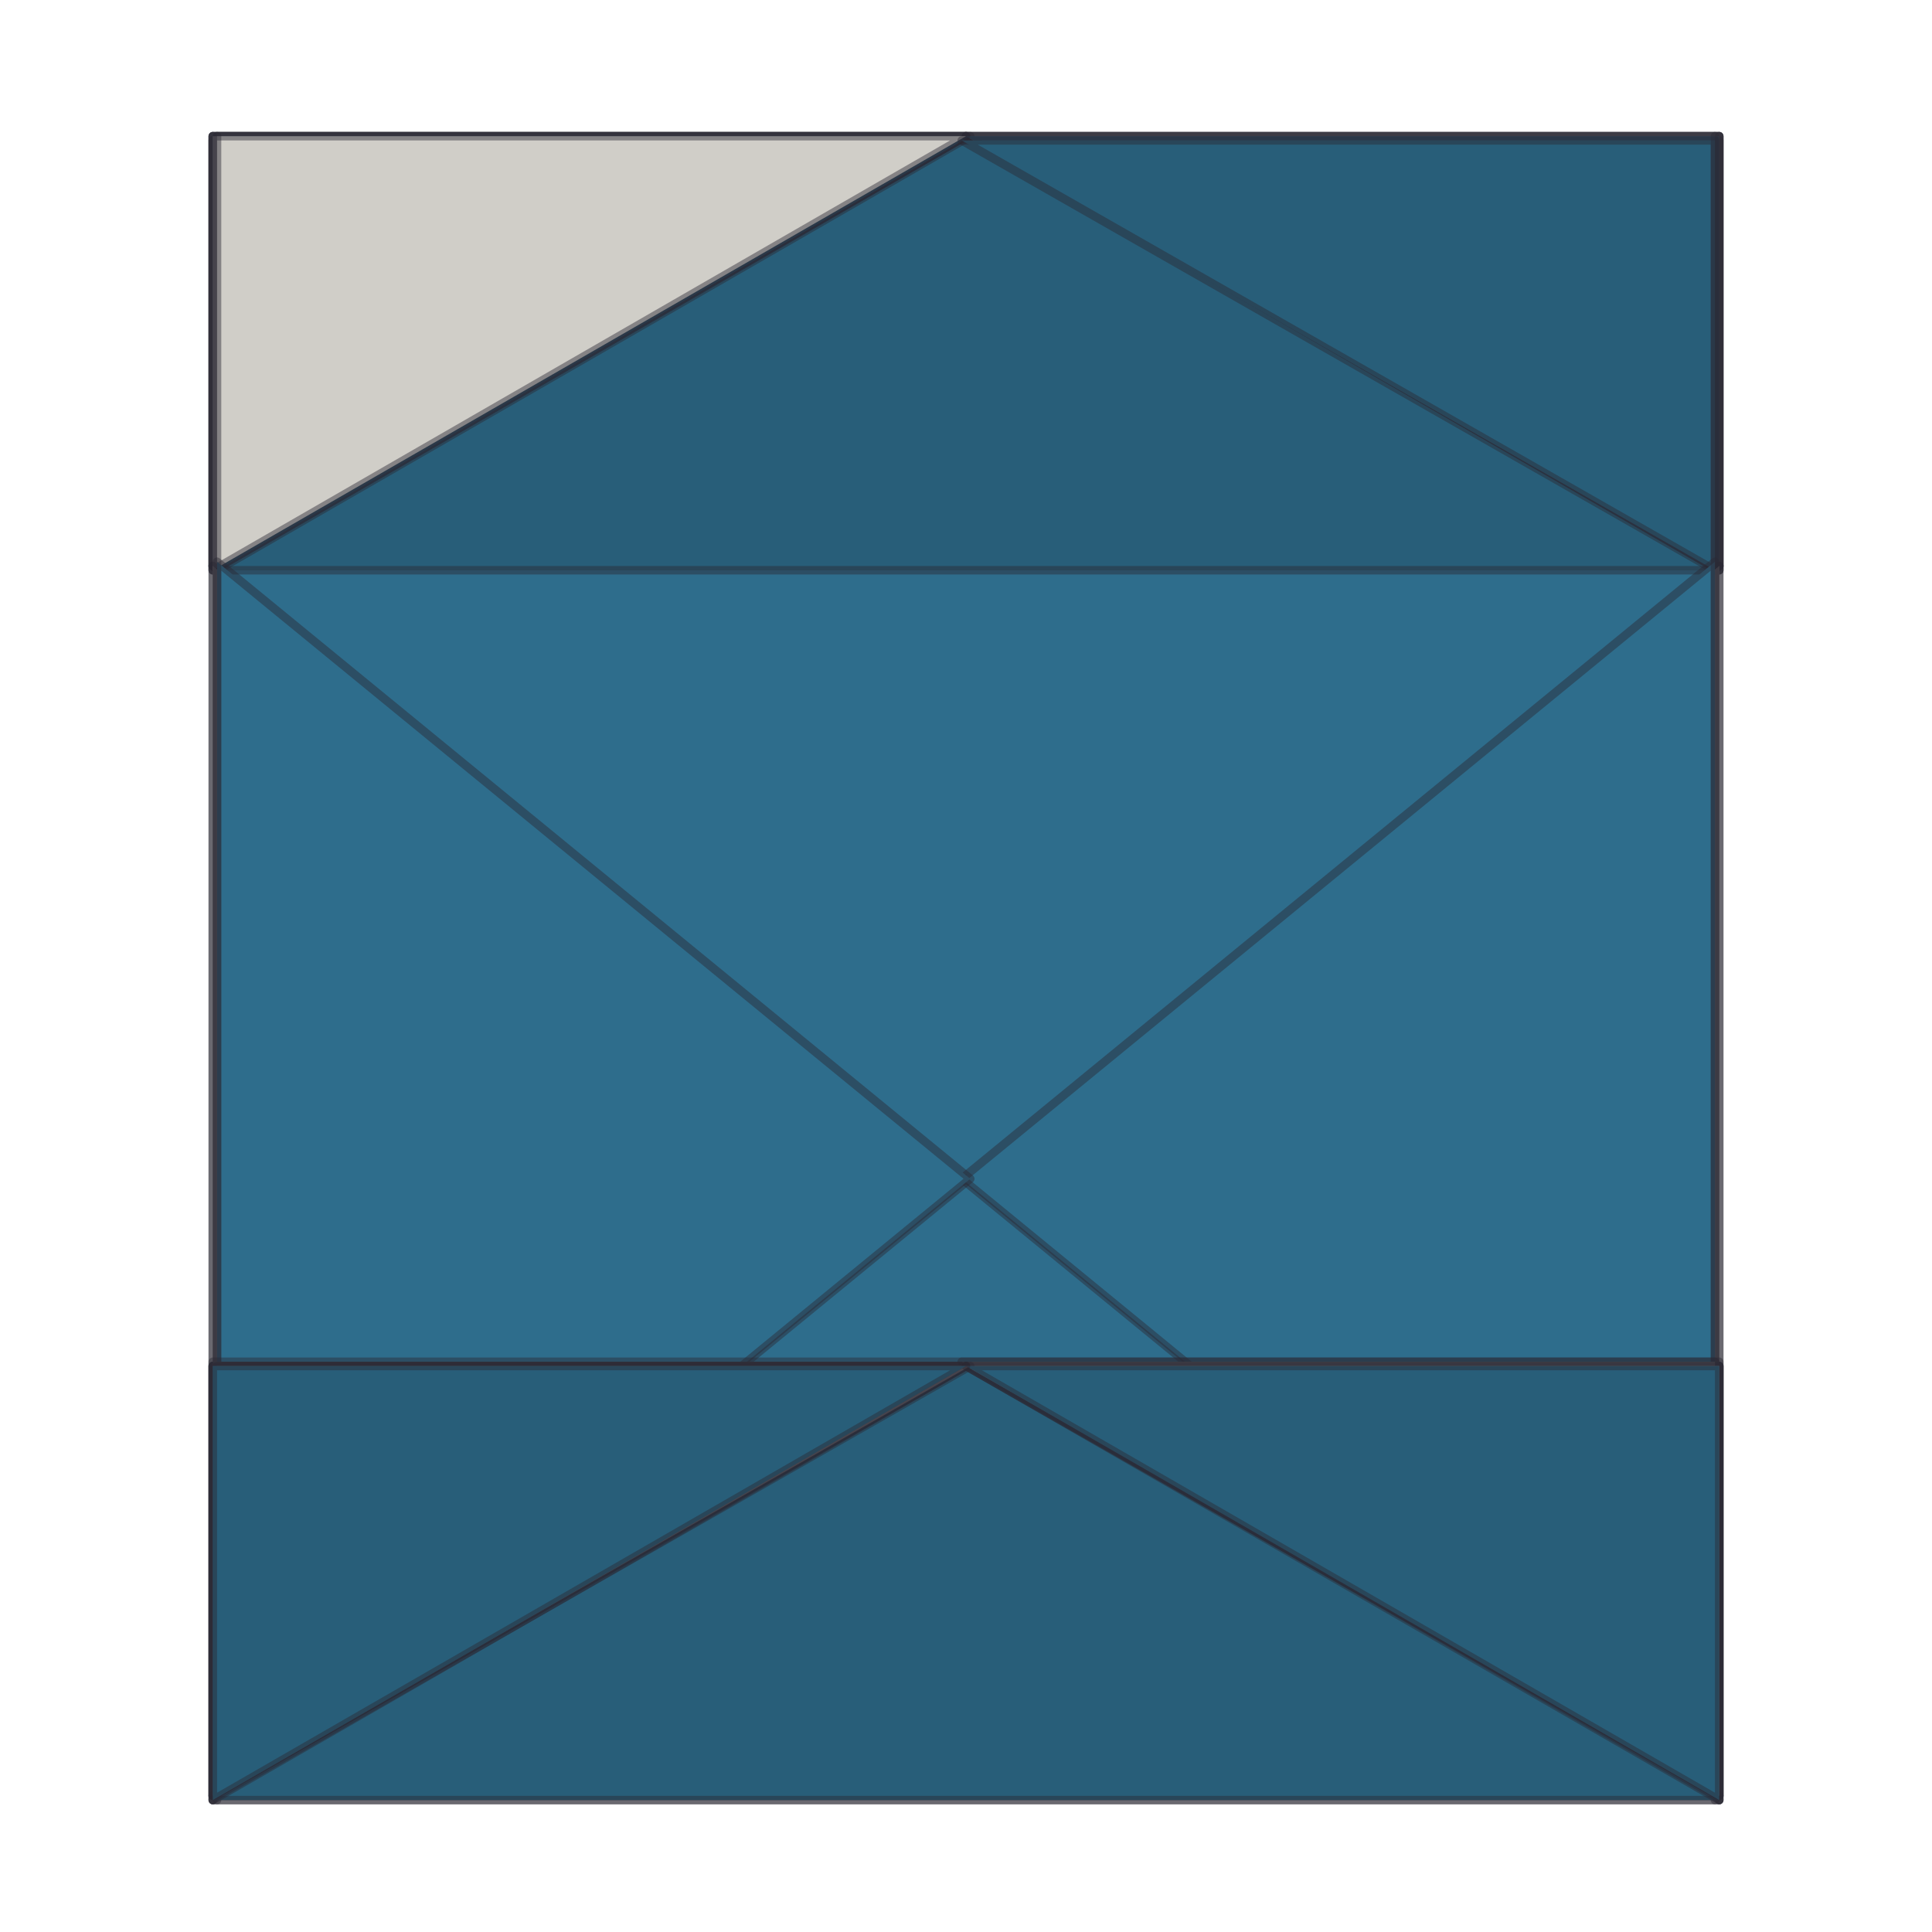
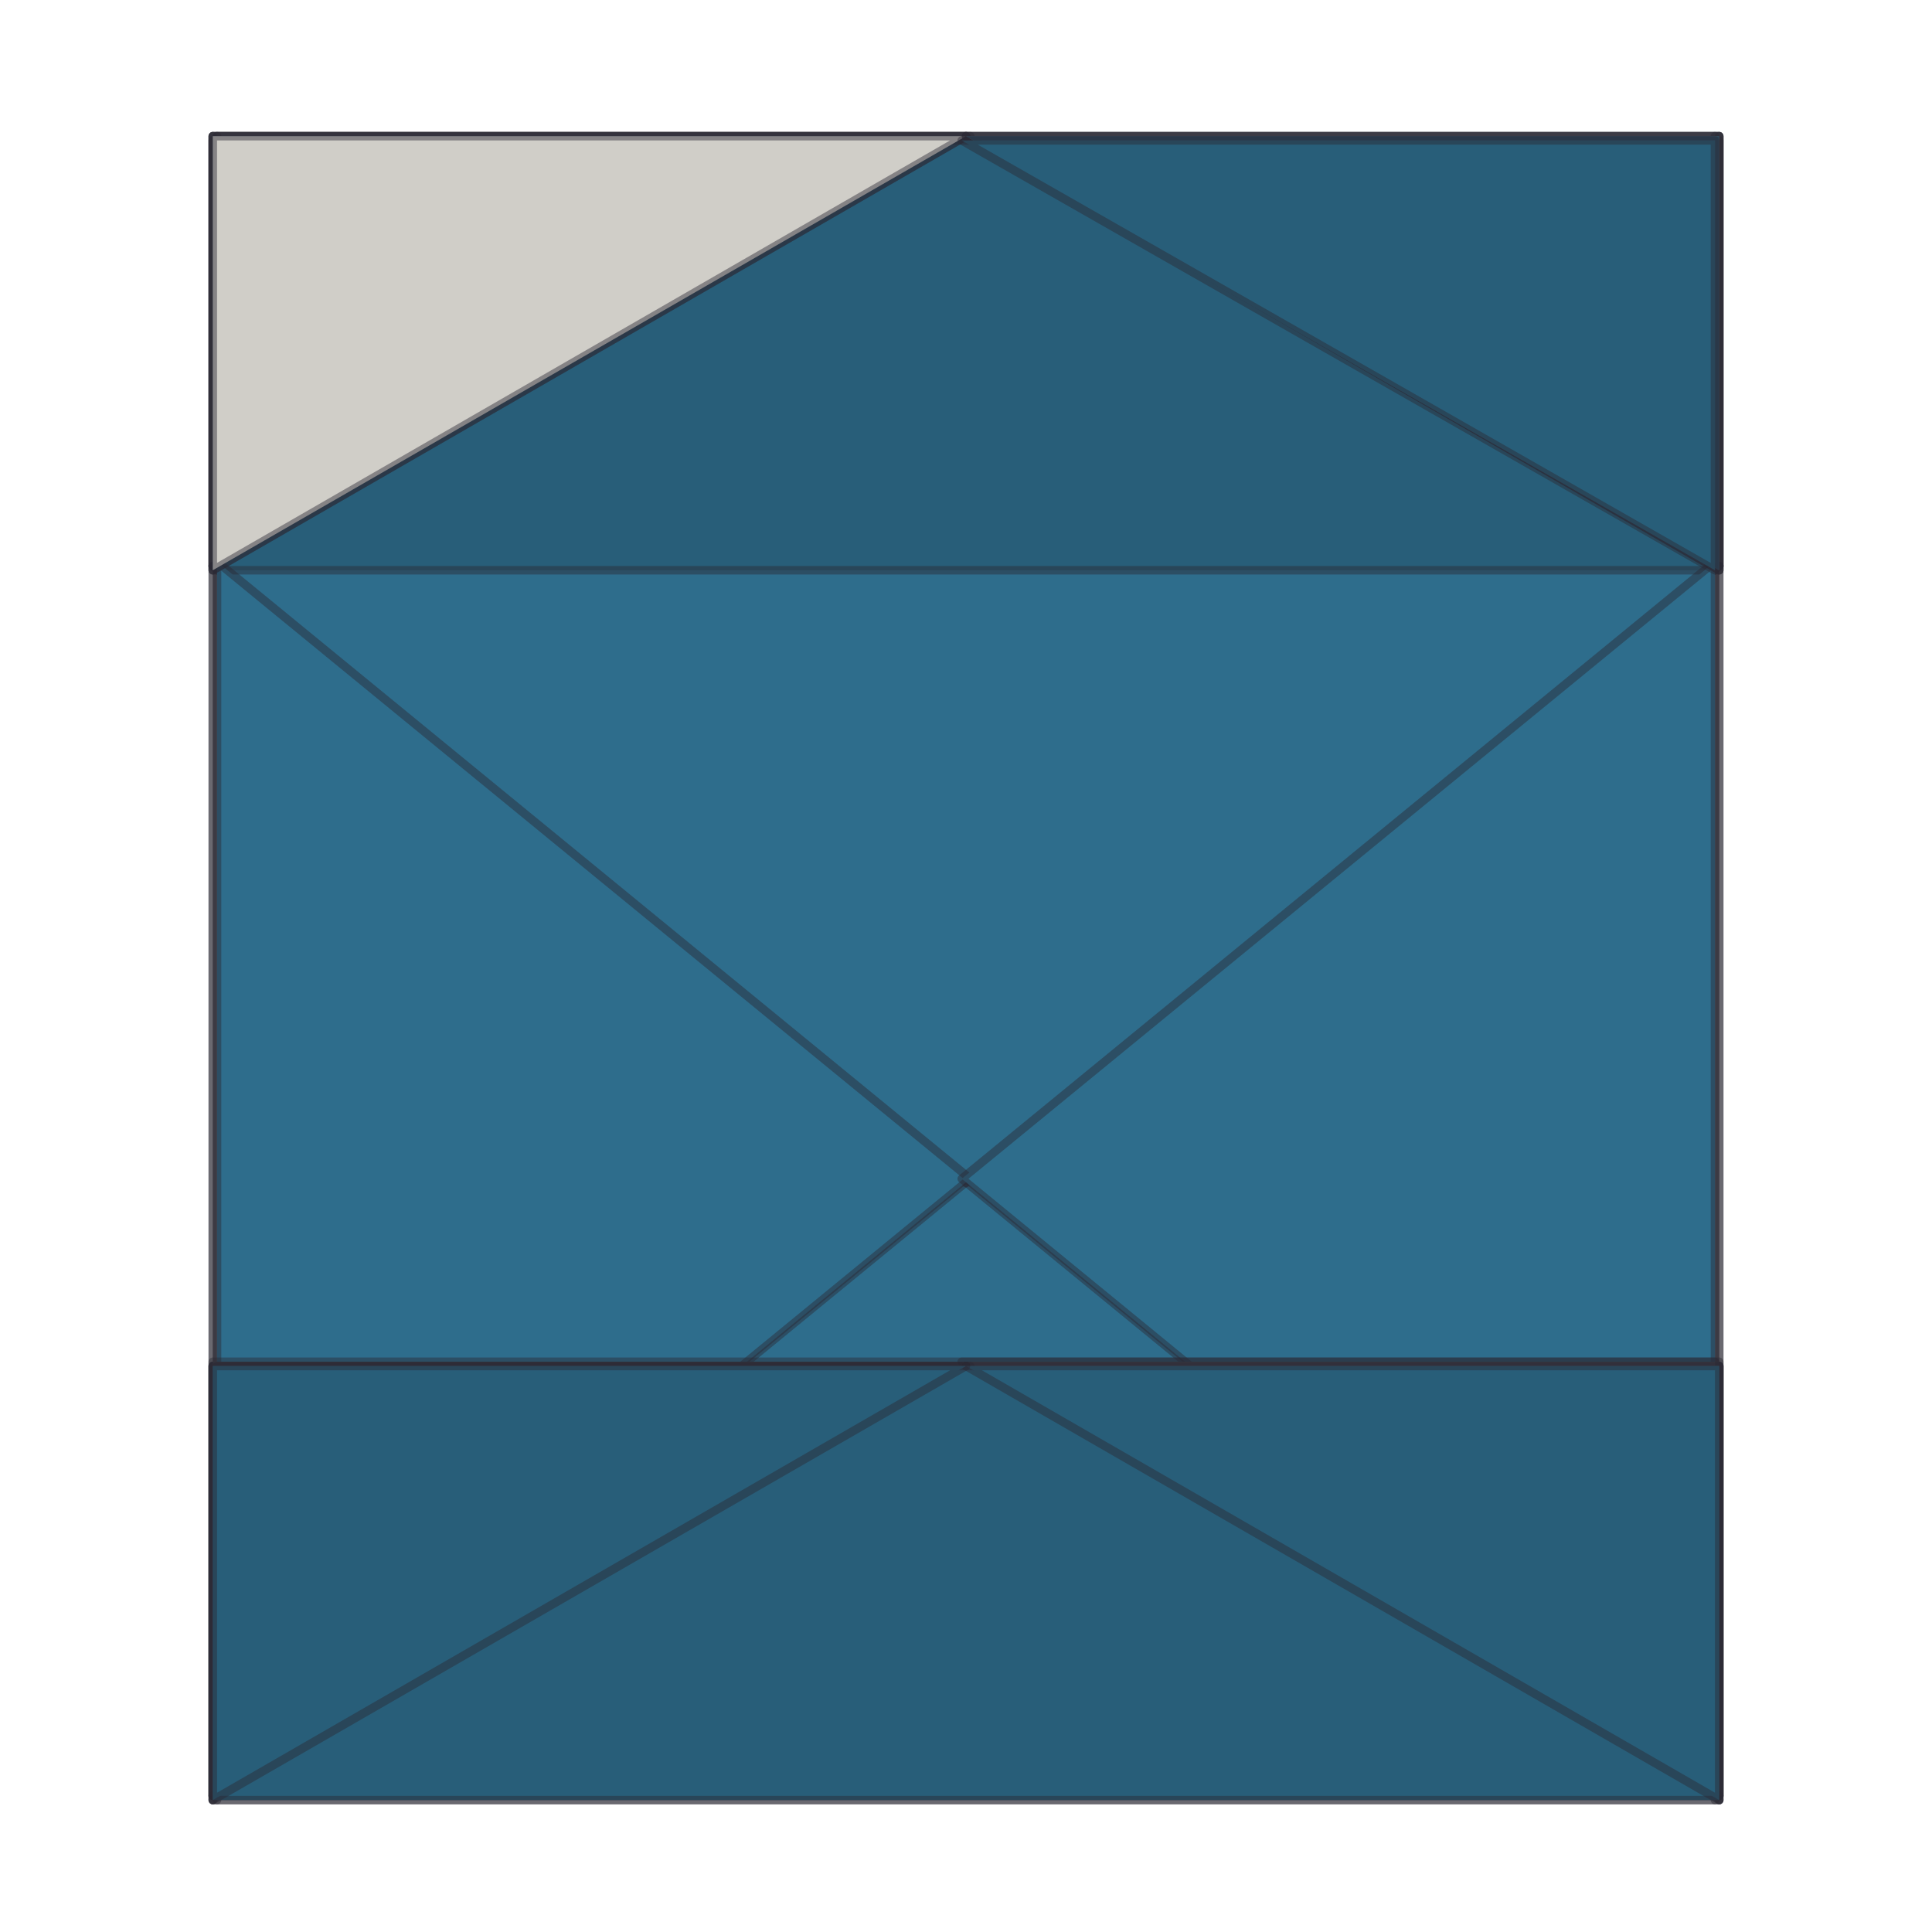
<svg xmlns="http://www.w3.org/2000/svg" viewBox="-0.227 -0.278 0.454 0.454" width="240" height="240">
  <g stroke="#2b2a33" stroke-opacity=".45" stroke-width="0.002" stroke-linejoin="round">
    <polygon points="-0.177,-0.145 0,0 0.177,-0.145" fill="#f1eee7" />
-     <polygon points="0.177,-0.145 0,0 -0.177,-0.145" fill="#2e6d8c" />
    <polygon points="0.177,-0.246 -0.177,-0.246 -0.177,-0.145 0.177,-0.145" fill="#d0cec8" />
-     <polygon points="0.177,-0.144 -0.177,-0.144 -0.177,-0.245 0.177,-0.245" fill="#285e79" />
    <polygon points="-0.177,-0.145 0,-0.246 -0.177,-0.246" fill="#d0cec8" />
    <polygon points="0,-0.246 0.177,-0.145 0.177,-0.246" fill="#d0cec8" />
-     <polygon points="-0.177,-0.246 0,-0.246 -0.177,-0.144" fill="#285e79" />
-     <polygon points="0.177,-0.246 0,-0.246 0.177,-0.144" fill="#d0cec8" />
    <polygon points="0.001,-0.246 -0.176,-0.144 -0.176,-0.246" fill="#285e79" />
-     <polygon points="0,-0.246 0.177,-0.246 0.177,-0.144" fill="#285e79" />
-     <polygon points="-0.177,-0.144 0,-0.246 -0.177,-0.246" fill="#d0cec8" />
-     <polygon points="0.176,-0.144 -0.001,-0.245 0.176,-0.245" fill="#285e79" />
+     <polygon points="0.177,-0.145 0,0 0.177,0.145" fill="#f1eee7" />
    <polygon points="0,0 -0.177,-0.145 -0.177,0.145" fill="#f1eee7" />
    <polygon points="0.177,0.145 0,0 -0.177,0.145" fill="#f1eee7" />
-     <polygon points="0.177,-0.145 0,0 0.177,0.145" fill="#f1eee7" />
    <polygon points="0,-0.001 0.177,0.144 -0.177,0.144" fill="#2e6d8c" />
-     <polygon points="0.176,0.144 -0.001,-0.001 0.176,-0.146" fill="#2e6d8c" />
-     <polygon points="-0.176,-0.146 0.001,-0.001 -0.176,0.144" fill="#2e6d8c" />
    <polygon points="0.176,0.145 0.176,-0.145 0.176,-0.246 0.176,0.043" fill="#d0cec8" />
    <polygon points="0.177,0.043 0.177,-0.246 0.177,-0.145 0.177,0.145" fill="#d0cec8" />
    <polygon points="-0.176,-0.145 -0.176,0.145 -0.176,0.043 -0.176,-0.246" fill="#d0cec8" />
    <polygon points="-0.177,-0.145 -0.177,-0.246 -0.177,0.043 -0.177,0.145" fill="#285e79" />
+     <polygon points="0.177,-0.145 0,0 -0.177,-0.145" fill="#2e6d8c" />
+     <polygon points="0.177,-0.144 -0.177,-0.144 -0.177,-0.245 0.177,-0.245" fill="#285e79" />
+     <polygon points="-0.176,-0.146 0.001,-0.001 -0.176,0.144" fill="#2e6d8c" />
+     <polygon points="-0.177,-0.246 0,-0.246 -0.177,-0.144" fill="#285e79" />
+     <polygon points="-0.177,-0.144 0,-0.246 -0.177,-0.246" fill="#d0cec8" />
+     <polygon points="0.176,0.144 -0.001,-0.001 0.176,-0.146" fill="#2e6d8c" />
+     <polygon points="0.177,-0.246 0,-0.246 0.177,-0.144" fill="#d0cec8" />
+     <polygon points="0,-0.246 0.177,-0.246 0.177,-0.144" fill="#285e79" />
+     <polygon points="0.176,-0.144 -0.001,-0.245 0.176,-0.245" fill="#285e79" />
    <polygon points="0.177,0.144 0.177,0.042 -0.177,0.042 -0.177,0.144" fill="#d0cec8" />
-     <polygon points="0.177,0.145 -0.177,0.145 -0.177,0.043 0.177,0.043" fill="#285e79" />
    <polygon points="-0.001,0.042 0.176,0.144 0.176,0.042" fill="#d0cec8" />
    <polygon points="0,0.043 0.177,0.043 0.177,0.144" fill="#285e79" />
    <polygon points="-0.177,0.144 0,0.043 -0.177,0.043" fill="#d0cec8" />
    <polygon points="0,0.043 0.177,0.144 0.177,0.043" fill="#d0cec8" />
    <polygon points="-0.176,0.144 0.001,0.043 -0.176,0.043" fill="#d0cec8" />
    <polygon points="-0.177,0.043 0,0.043 -0.177,0.144" fill="#285e79" />
+     <polygon points="0.177,0.145 -0.177,0.145 -0.177,0.043 0.177,0.043" fill="#285e79" />
    <polygon points="0.177,0.145 0,0.043 0.177,0.043" fill="#285e79" />
    <polygon points="-0.177,0.043 0,0.043 -0.177,0.145" fill="#285e79" />
  </g>
</svg>
